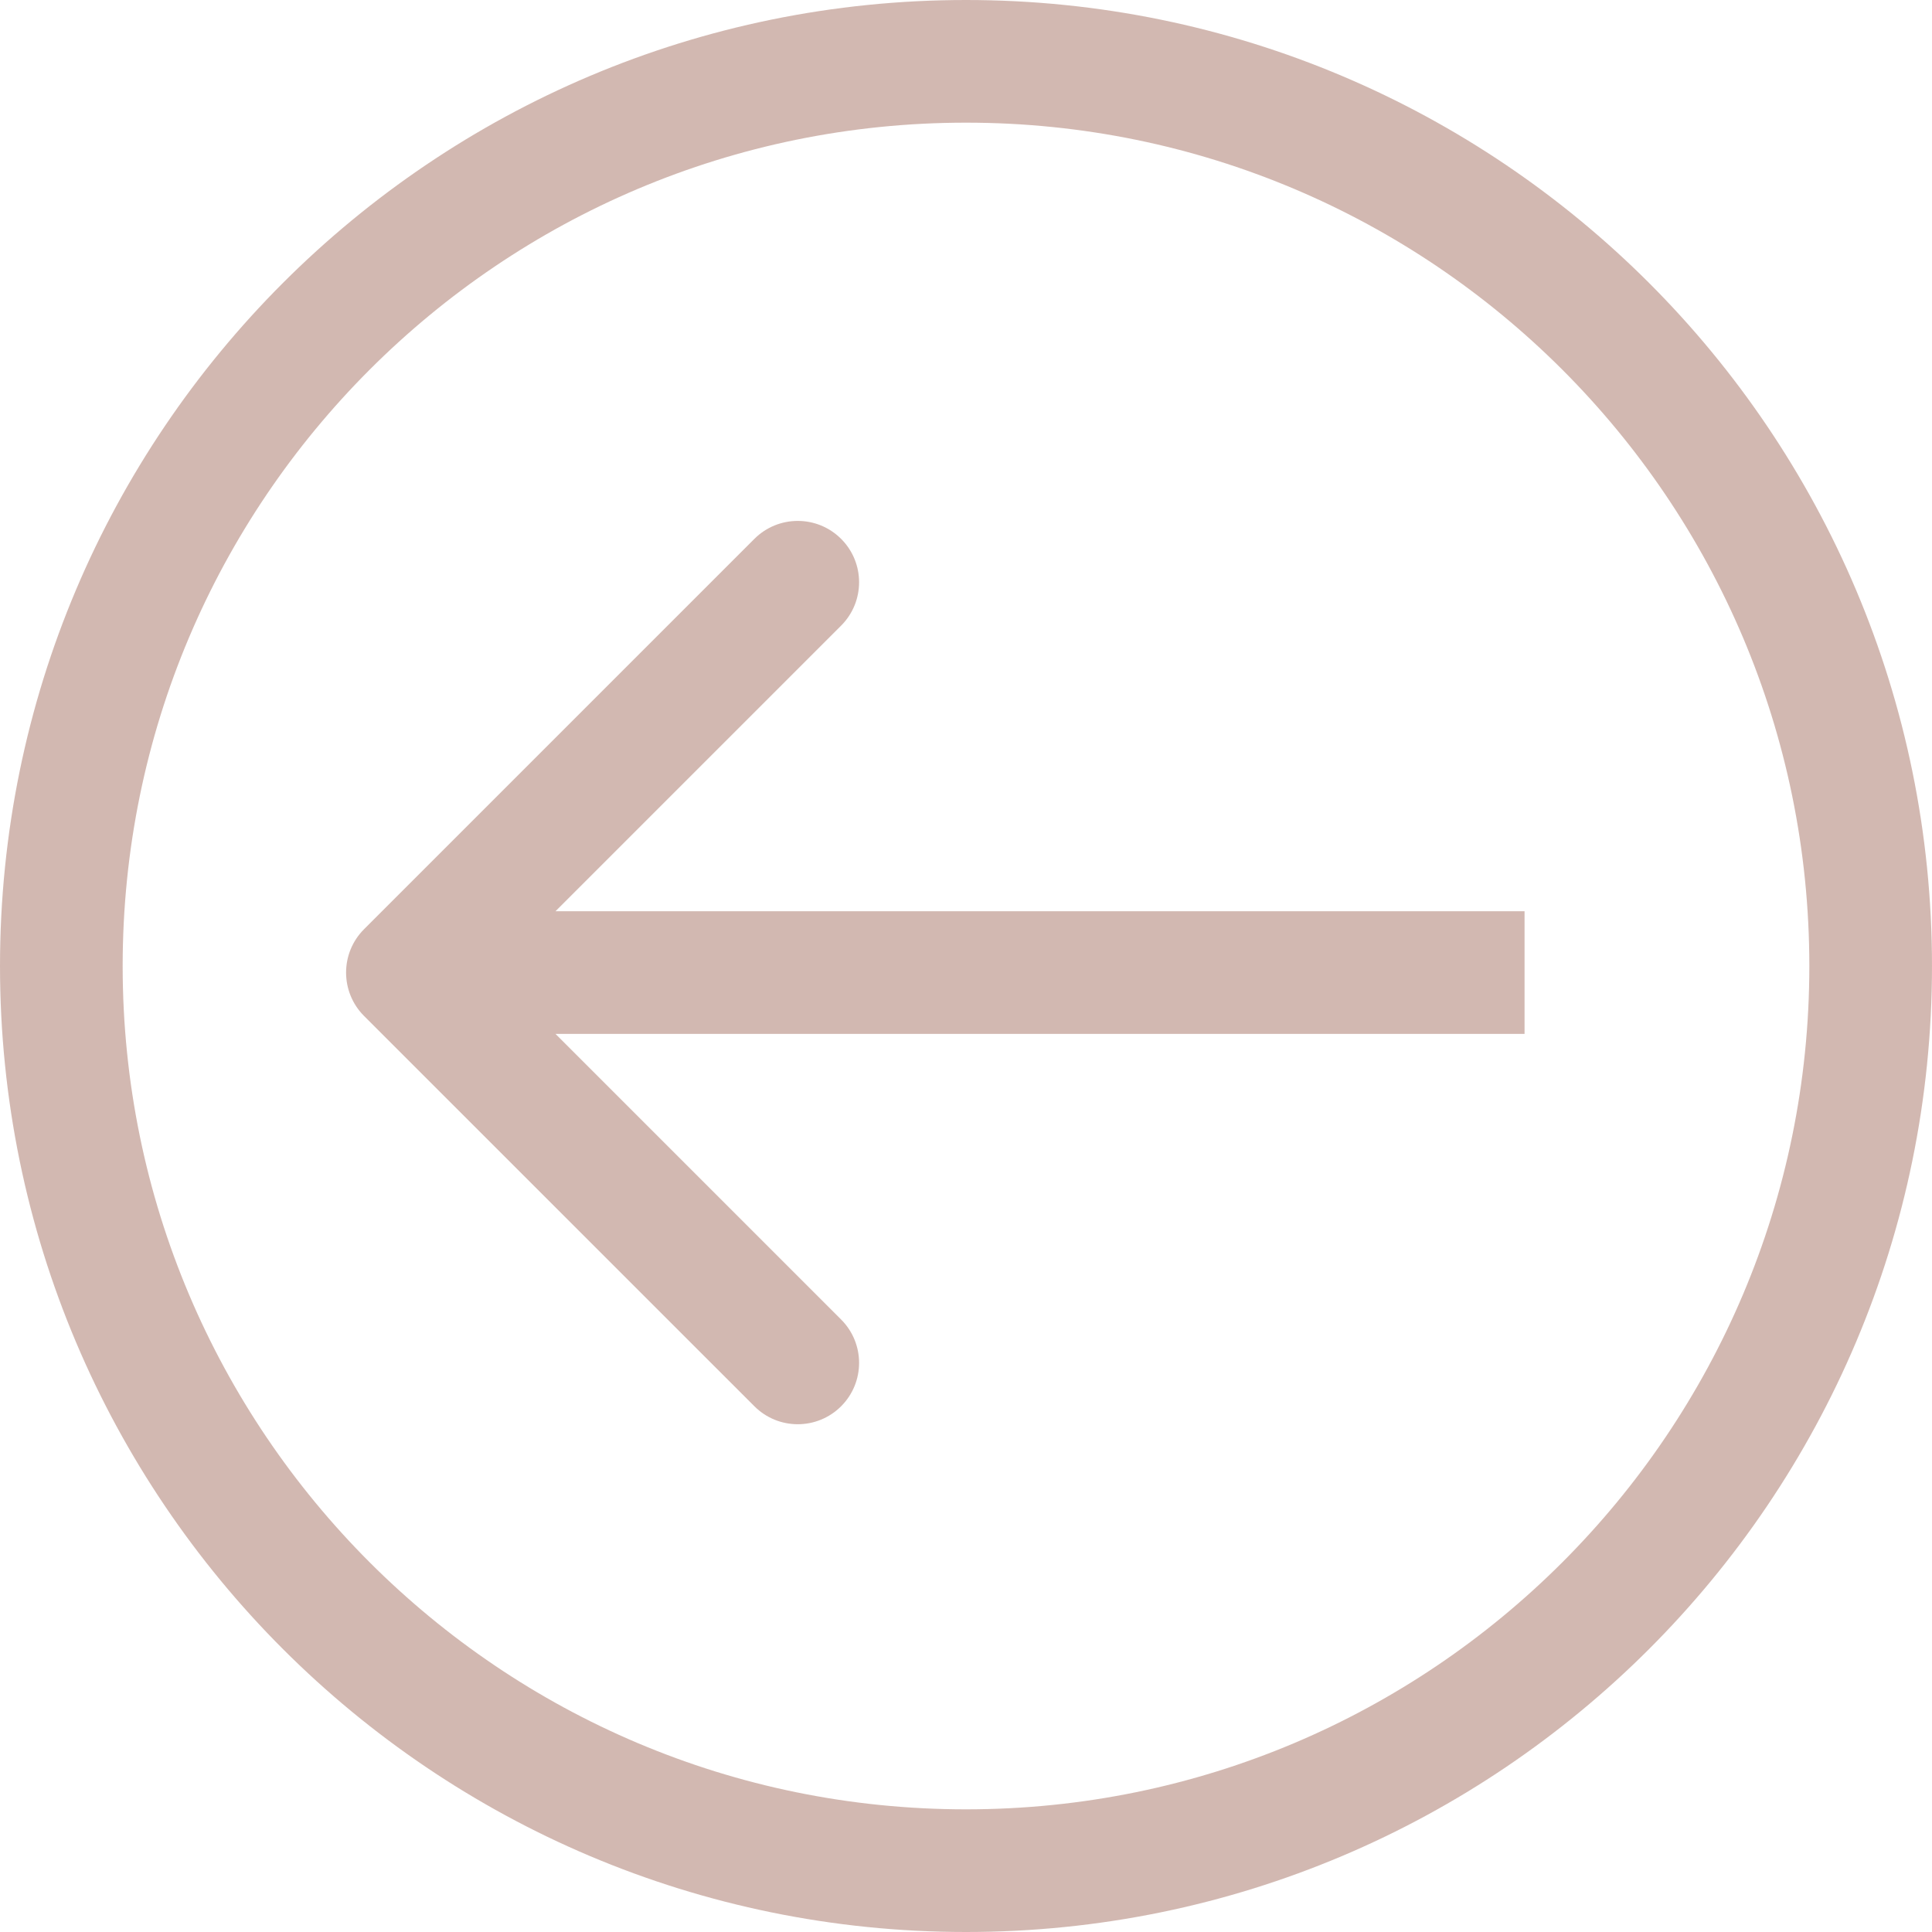
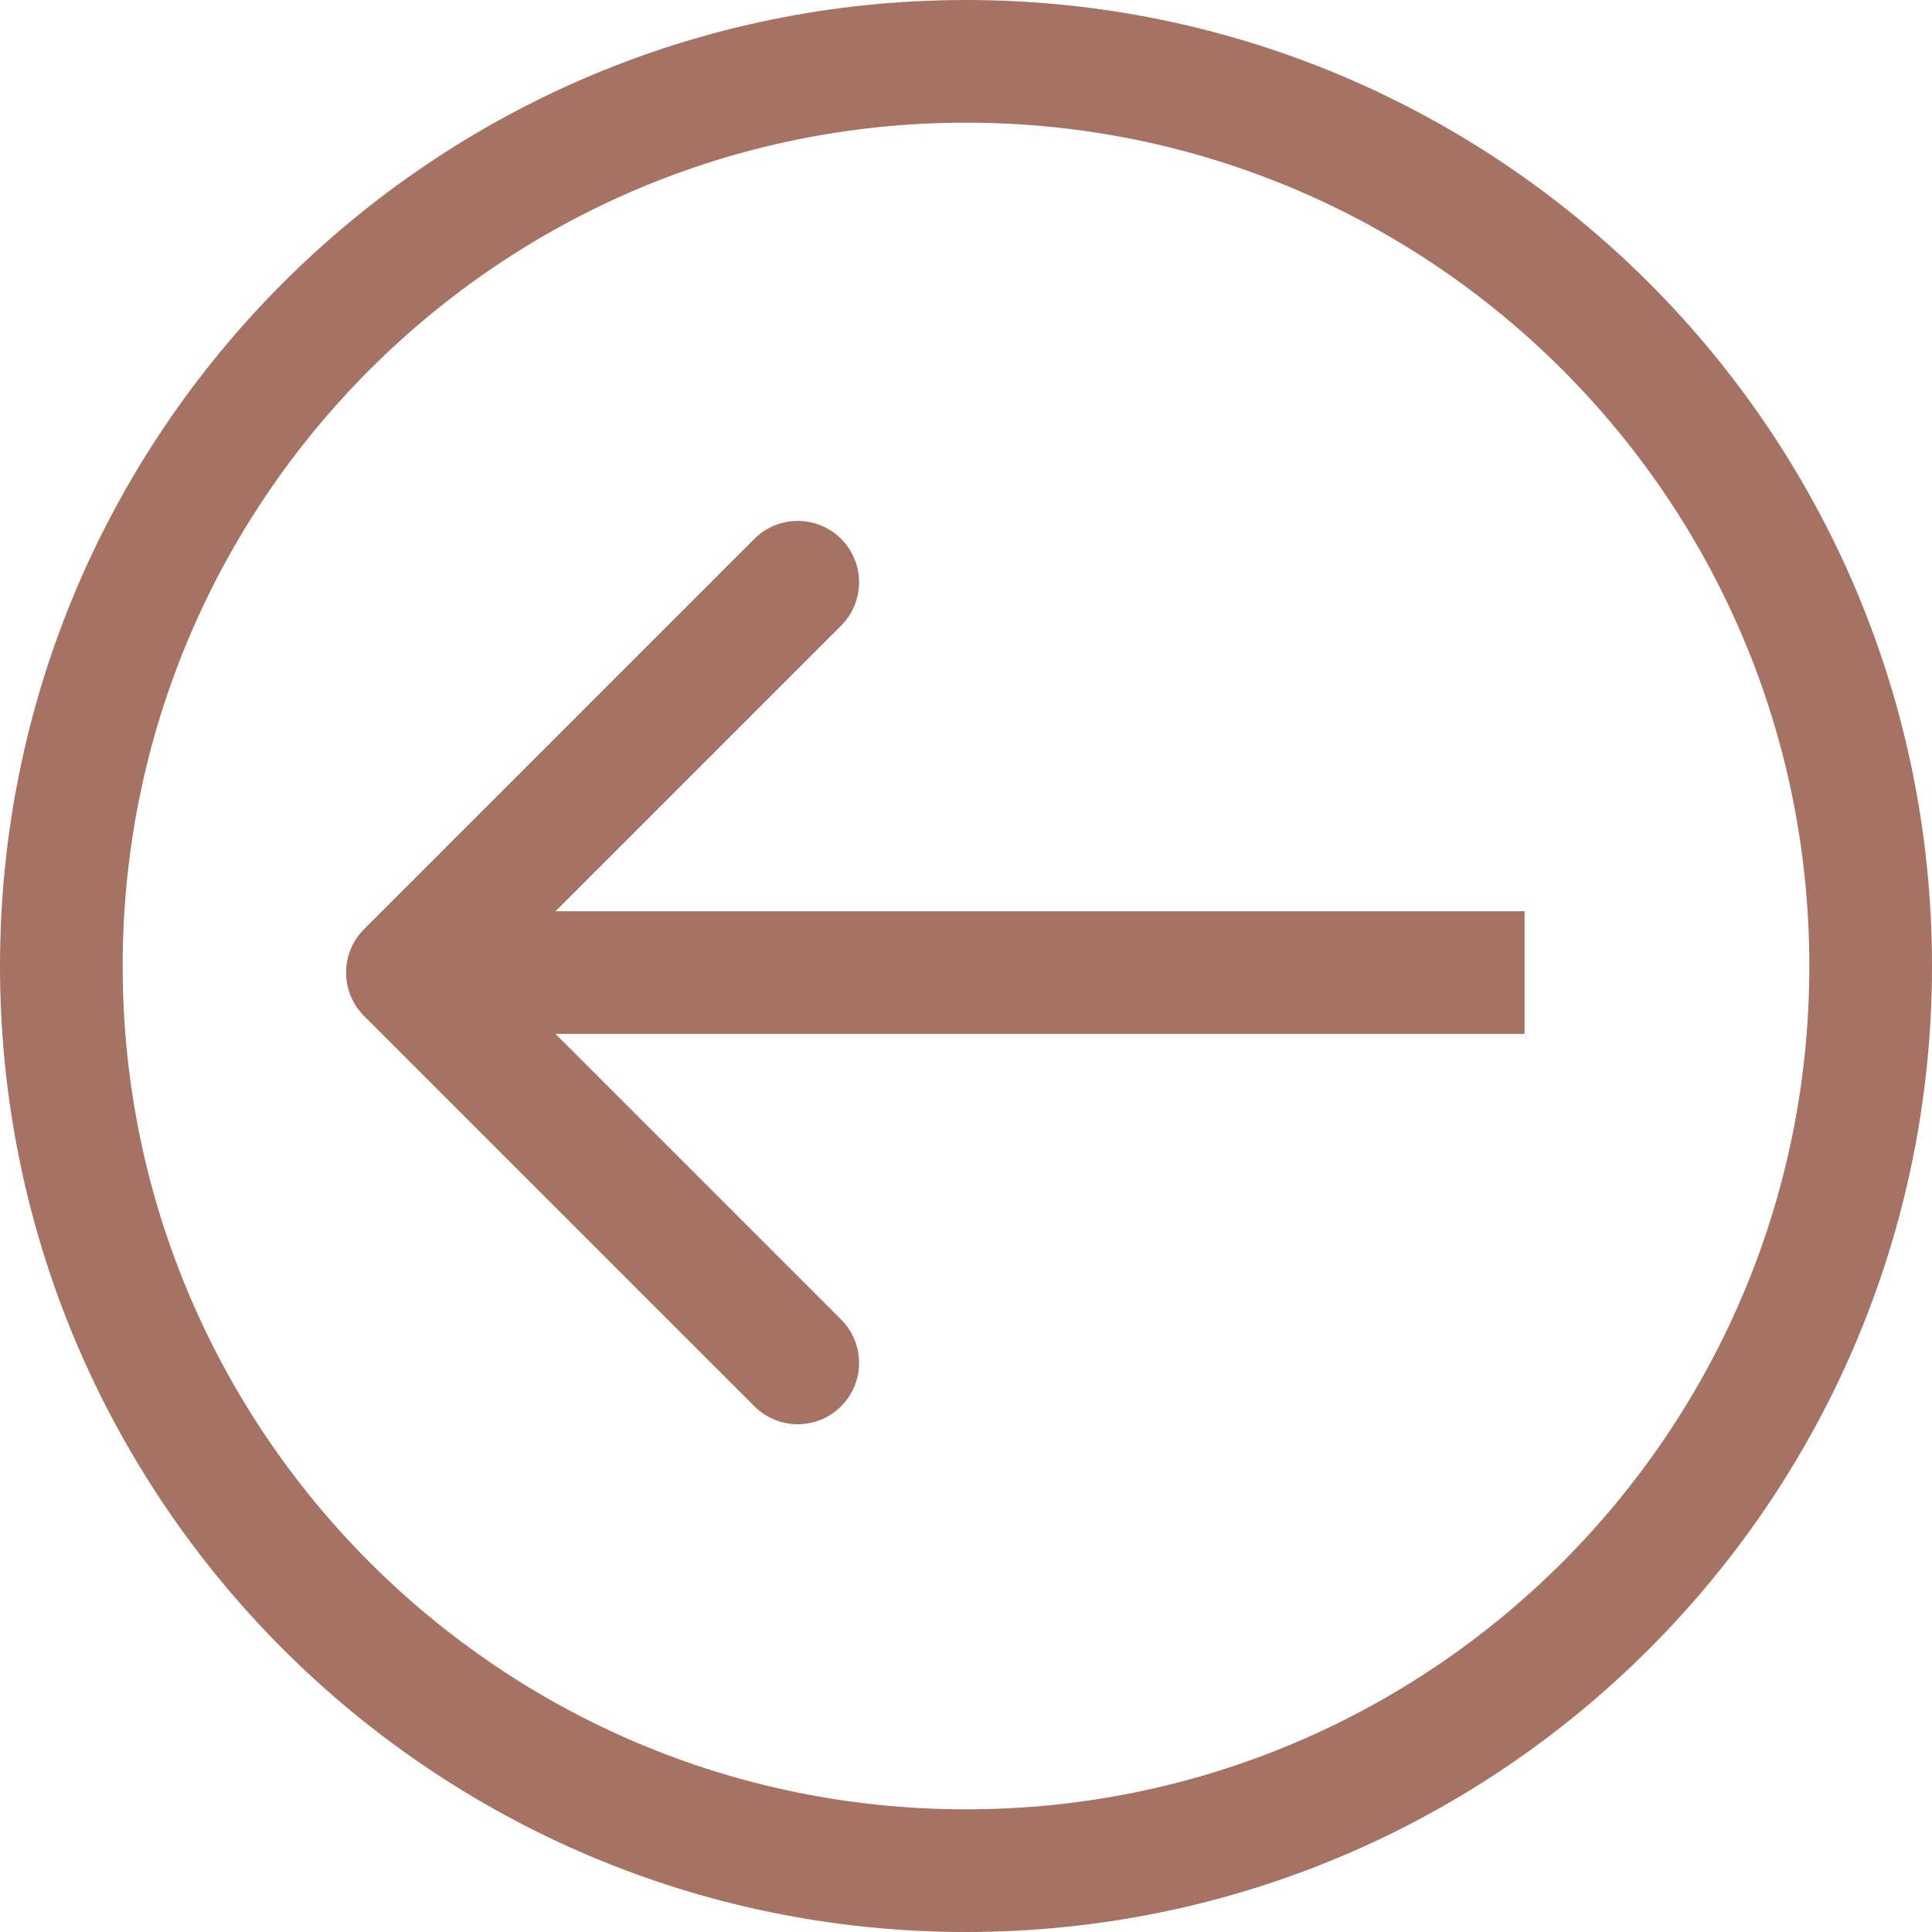
<svg xmlns="http://www.w3.org/2000/svg" width="63" height="63" viewBox="0 0 63 63" fill="none">
-   <g opacity="0.5">
-     <circle cx="31.5" cy="31.5" r="29.5" stroke="#A67264" stroke-width="4" />
-     <path d="M11.871 30.3C11.09 31.081 11.09 32.347 11.871 33.129L24.599 45.856C25.381 46.638 26.647 46.638 27.428 45.856C28.209 45.075 28.209 43.809 27.428 43.028L16.114 31.714L27.428 20.401C28.209 19.619 28.209 18.353 27.428 17.572C26.647 16.791 25.381 16.791 24.599 17.572L11.871 30.3ZM13.286 33.714H49.714V29.714H13.286V33.714Z" fill="#A67264" />
-   </g>
+   <circle cx="31.5" cy="31.5" r="29.5" stroke="#A67264" stroke-width="4" />
+   <path d="M11.871 30.3C11.09 31.081 11.09 32.347 11.871 33.129L24.599 45.856C25.381 46.638 26.647 46.638 27.428 45.856C28.209 45.075 28.209 43.809 27.428 43.028L16.114 31.714L27.428 20.401C28.209 19.619 28.209 18.353 27.428 17.572C26.647 16.791 25.381 16.791 24.599 17.572L11.871 30.3ZM13.286 33.714H49.714V29.714H13.286V33.714Z" fill="#A67264" />
</svg>
